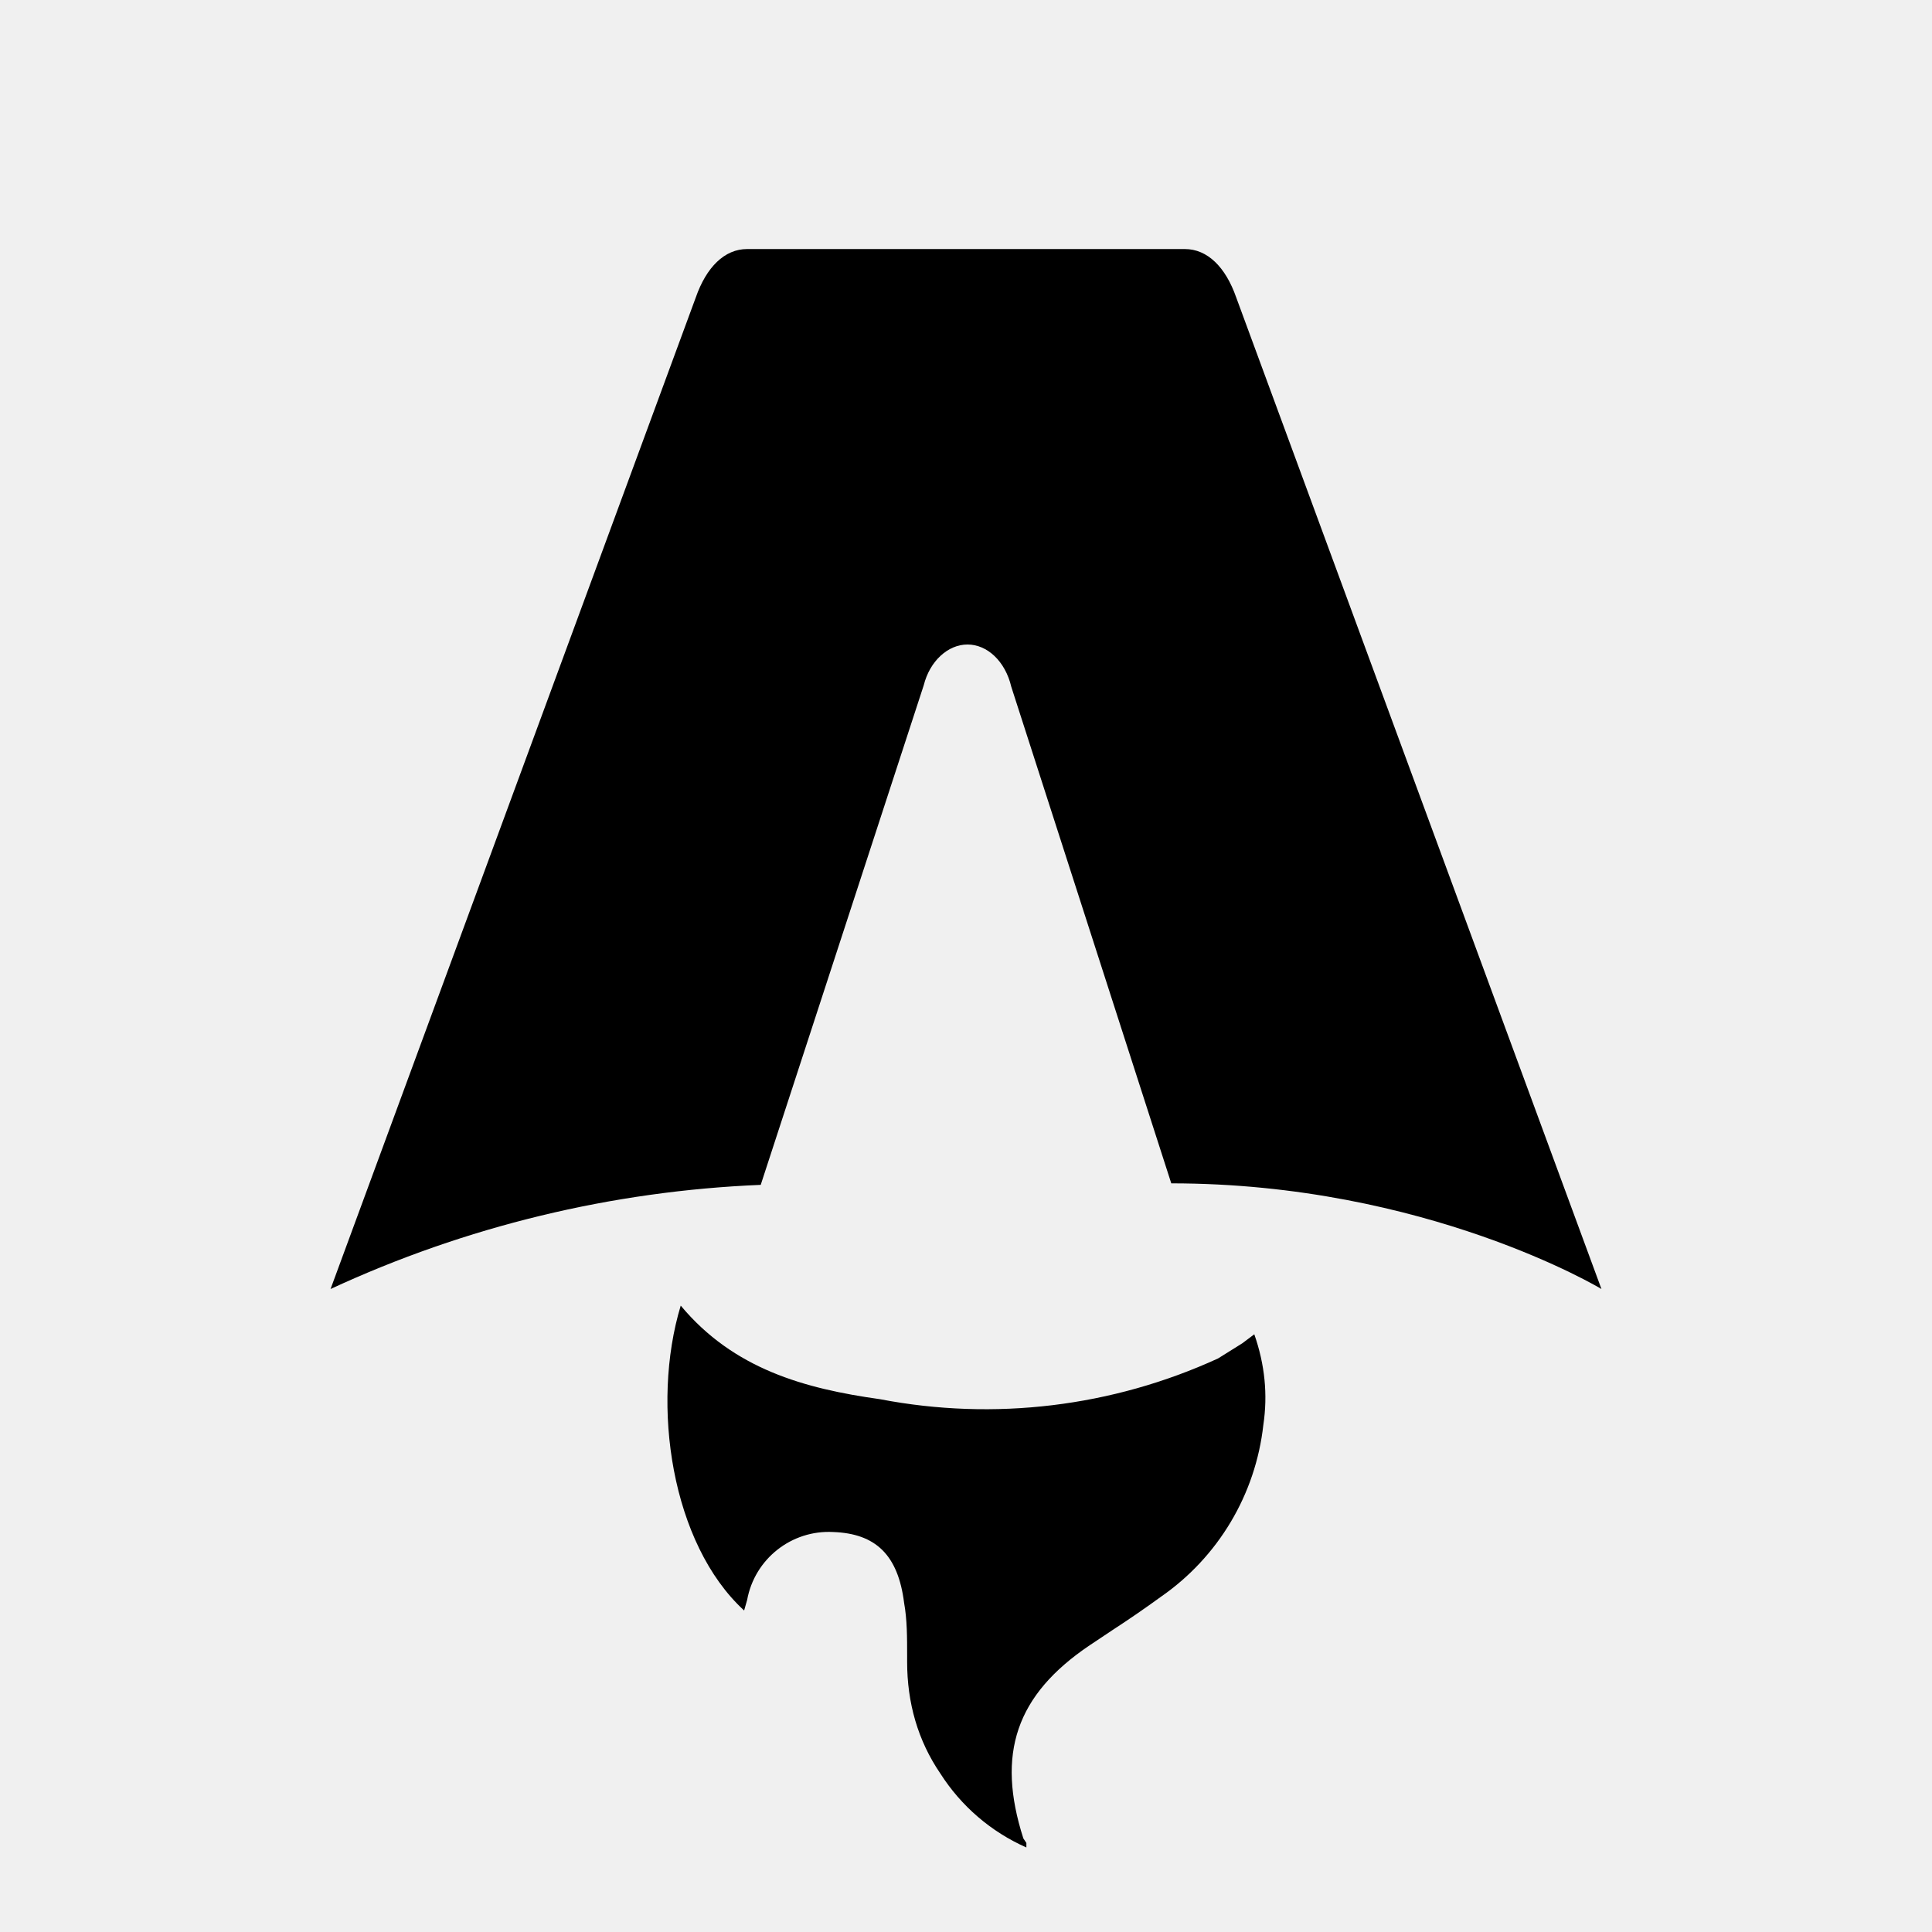
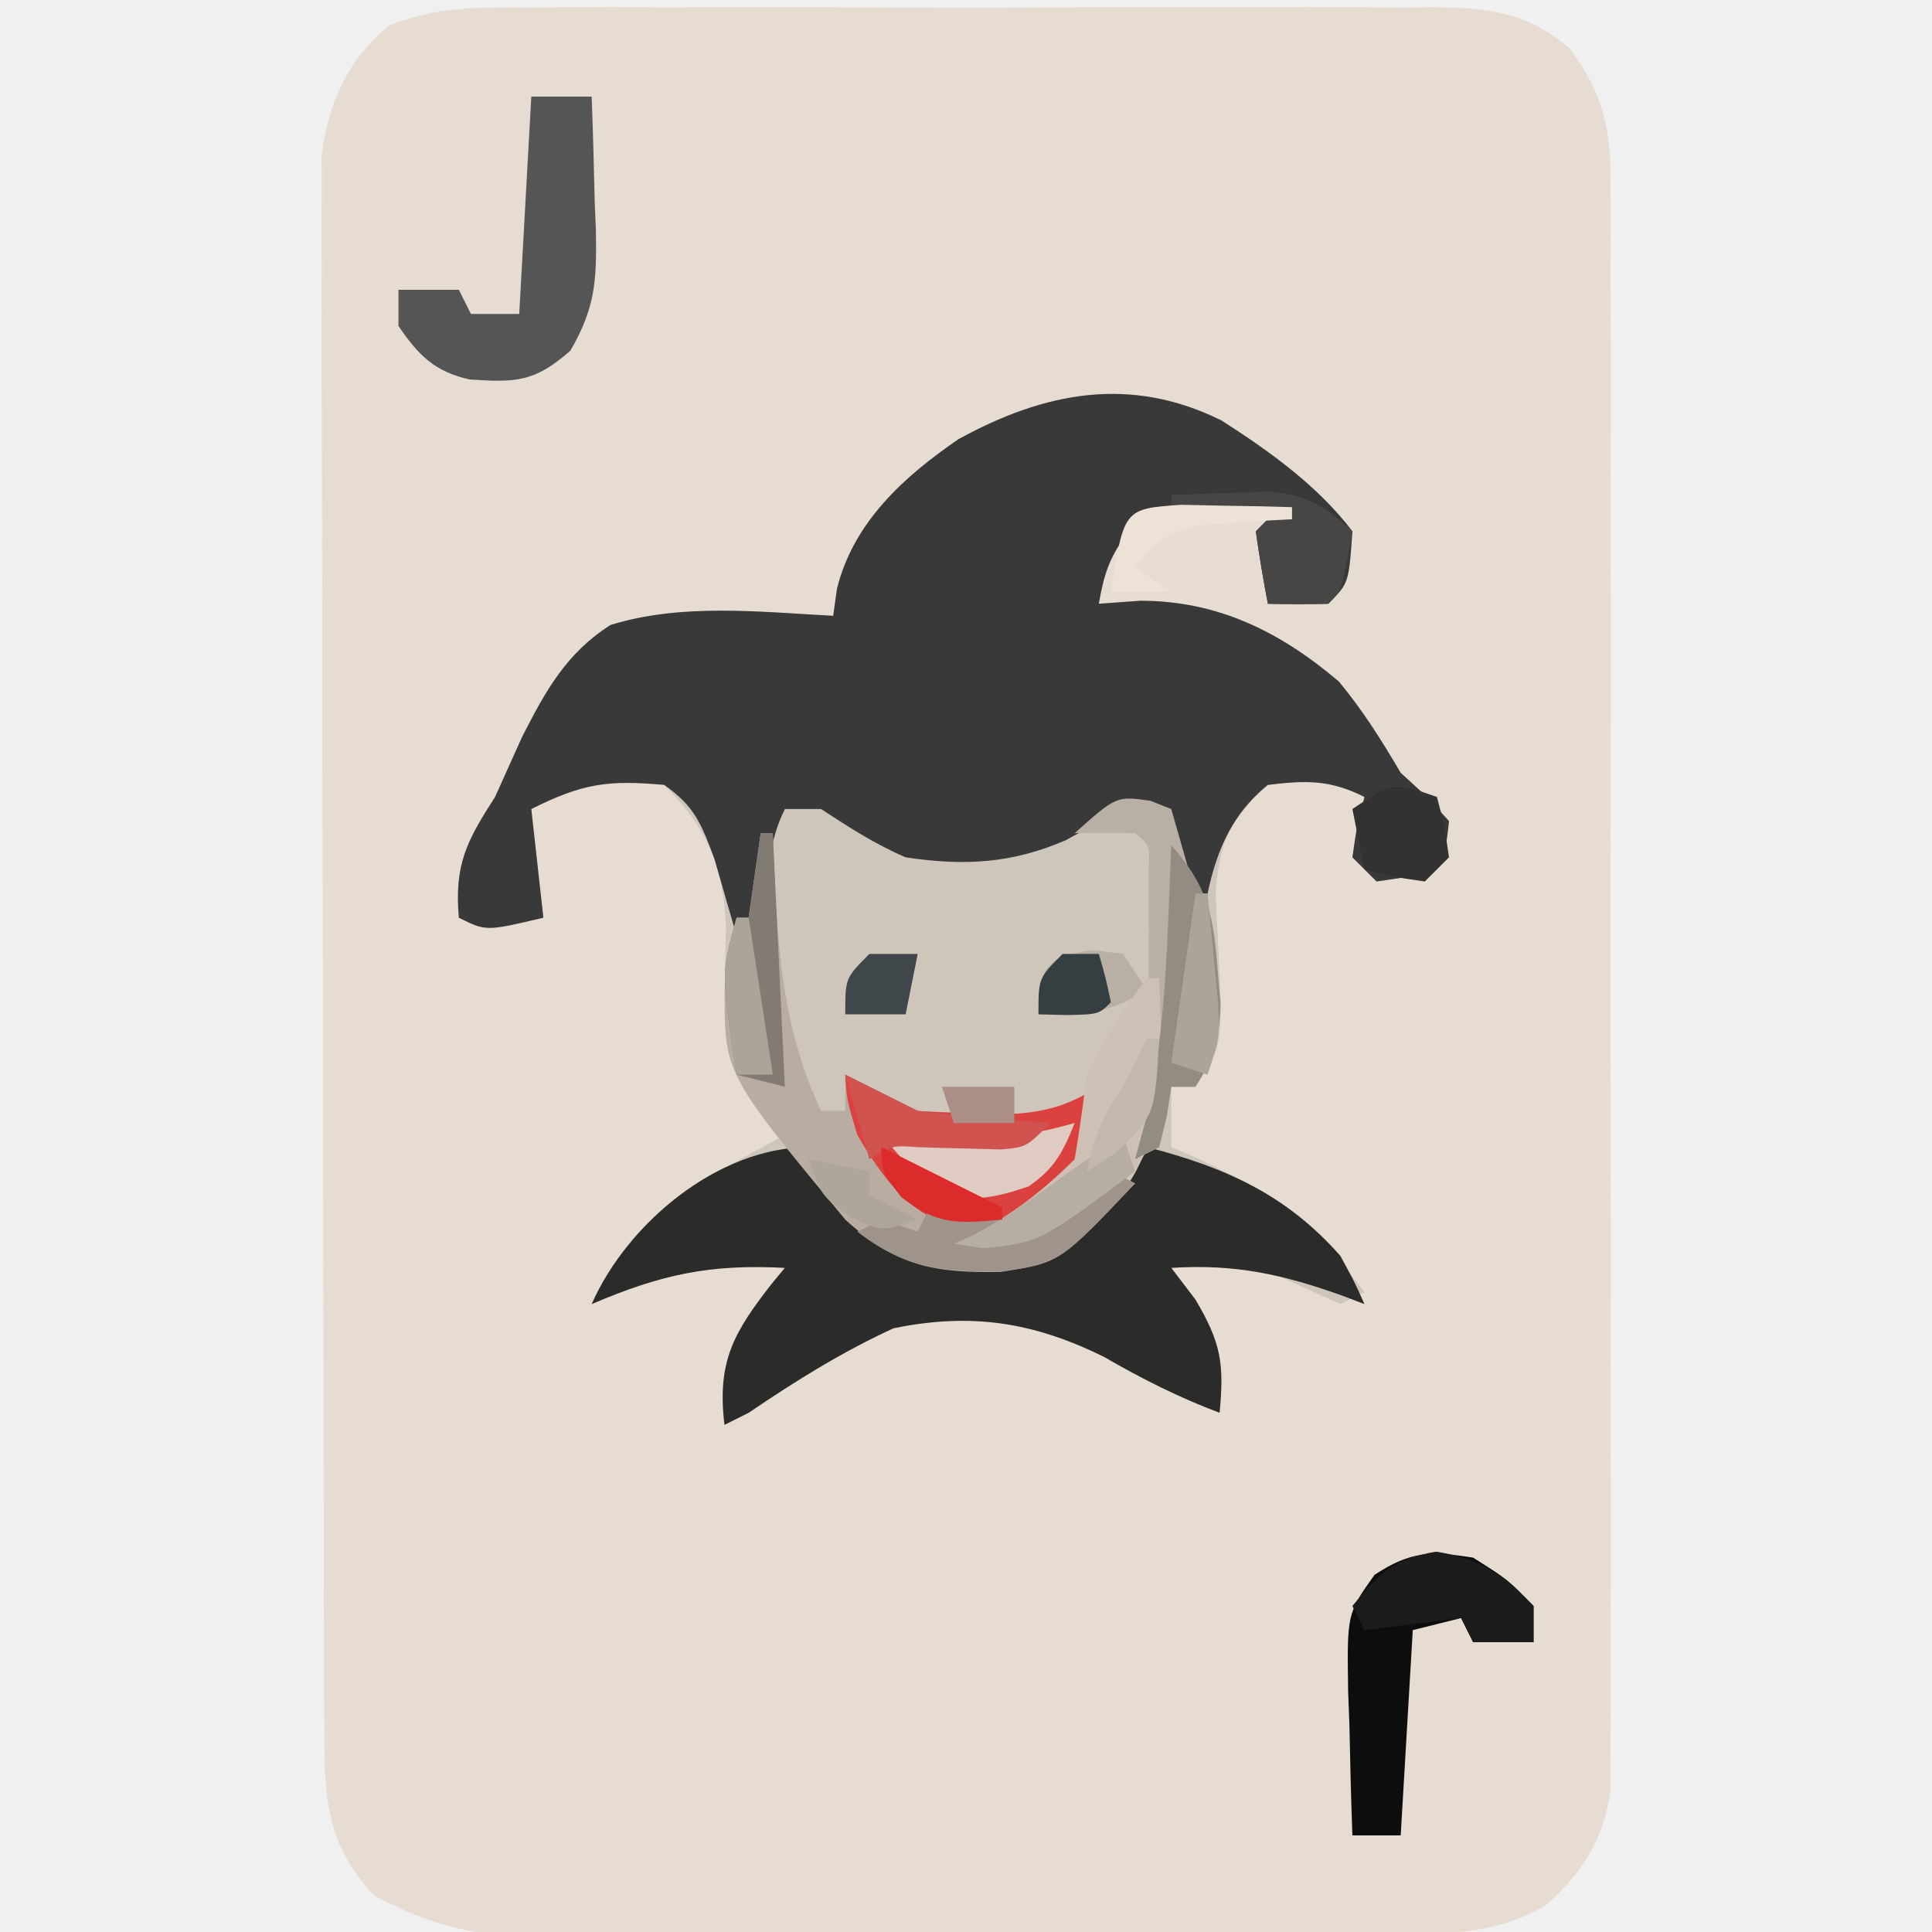
- <svg xmlns="http://www.w3.org/2000/svg" fill="none" viewBox="0 0 128 128">
-   <path d="M50.4 78.5a75.1 75.1 0 0 0-28.5 6.9l24.2-65.7c.7-2 1.9-3.2 3.4-3.2h29c1.5 0 2.7 1.2 3.4 3.2l24.2 65.7s-11.6-7-28.5-7L67 45.5c-.4-1.7-1.6-2.8-2.9-2.8-1.3 0-2.5 1.1-2.9 2.7L50.4 78.5Zm-1.1 28.2Zm-4.2-20.2c-2 6.6-.6 15.8 4.2 20.2a17.5 17.5 0 0 1 .2-.7 5.5 5.5 0 0 1 5.7-4.5c2.8.1 4.3 1.5 4.7 4.7.2 1.1.2 2.3.2 3.5v.4c0 2.7.7 5.2 2.2 7.4a13 13 0 0 0 5.7 4.9v-.3l-.2-.3c-1.8-5.6-.5-9.5 4.4-12.8l1.5-1a73 73 0 0 0 3.2-2.2 16 16 0 0 0 6.8-11.4c.3-2 .1-4-.6-6l-.8.6-1.6 1a37 37 0 0 1-22.4 2.7c-5-.7-9.7-2-13.2-6.2Z" />
-   <style>
-         path { fill: #000; }
-         @media (prefers-color-scheme: dark) {
-             path { fill: #FFF; }
-         }
-     </style>
+ <svg xmlns="http://www.w3.org/2000/svg" version="1.1" width="160" height="160">
+   <path d="M0 0 C0.871 -0.005 1.741 -0.011 2.638 -0.016 C5.509 -0.029 8.379 -0.02 11.25 -0.01 C13.249 -0.012 15.247 -0.015 17.246 -0.019 C21.432 -0.023 25.618 -0.017 29.805 -0.003 C35.168 0.014 40.531 0.004 45.895 -0.014 C50.021 -0.024 54.148 -0.021 58.274 -0.013 C60.251 -0.011 62.229 -0.014 64.207 -0.021 C66.971 -0.028 69.735 -0.017 72.5 0 C73.316 -0.006 74.131 -0.012 74.972 -0.018 C79.531 0.033 82.612 0.349 86.25 3.388 C88.955 7.15 89.626 9.741 89.631 14.347 C89.639 15.541 89.648 16.736 89.657 17.966 C89.651 19.268 89.644 20.57 89.638 21.912 C89.642 23.303 89.648 24.695 89.654 26.086 C89.668 29.859 89.662 33.632 89.653 37.404 C89.645 41.355 89.652 45.306 89.657 49.257 C89.663 55.891 89.655 62.525 89.641 69.16 C89.625 76.827 89.63 84.493 89.647 92.16 C89.66 98.746 89.662 105.332 89.654 111.918 C89.65 115.85 89.649 119.782 89.659 123.715 C89.668 127.412 89.662 131.108 89.644 134.805 C89.638 136.807 89.647 138.808 89.657 140.81 C89.648 142.005 89.64 143.199 89.631 144.43 C89.63 145.466 89.629 146.502 89.628 147.569 C89.073 151.708 87.385 154.363 84.312 157.138 C79.878 159.826 75.252 159.542 70.196 159.549 C69.387 159.554 68.579 159.559 67.746 159.564 C65.074 159.579 62.402 159.586 59.73 159.591 C57.87 159.597 56.009 159.603 54.148 159.609 C50.247 159.619 46.345 159.625 42.444 159.628 C37.454 159.634 32.464 159.658 27.474 159.686 C23.63 159.705 19.786 159.71 15.942 159.712 C14.103 159.715 12.263 159.723 10.424 159.736 C7.847 159.753 5.27 159.751 2.692 159.745 C1.938 159.754 1.184 159.763 0.407 159.773 C-4.684 159.733 -8.216 158.74 -12.75 156.388 C-16.396 152.499 -16.875 148.944 -16.89 143.753 C-16.896 142.579 -16.902 141.406 -16.908 140.197 C-16.909 138.908 -16.91 137.619 -16.911 136.291 C-16.916 134.921 -16.921 133.551 -16.926 132.181 C-16.939 128.458 -16.946 124.735 -16.95 121.012 C-16.953 118.685 -16.957 116.358 -16.962 114.032 C-16.975 106.751 -16.985 99.47 -16.989 92.189 C-16.993 83.787 -17.011 75.386 -17.04 66.984 C-17.062 60.487 -17.072 53.991 -17.073 47.495 C-17.074 43.616 -17.08 39.737 -17.098 35.858 C-17.114 32.208 -17.116 28.558 -17.108 24.908 C-17.106 22.934 -17.12 20.96 -17.134 18.986 C-17.129 17.804 -17.123 16.622 -17.117 15.404 C-17.119 14.381 -17.12 13.359 -17.122 12.305 C-16.555 7.857 -15.012 4.479 -11.609 1.537 C-7.674 -0.044 -4.204 -0.031 0 0 Z " fill="#E6DCD1" transform="translate(43.75,0.6118164)" />
+   <path d="M0 0 C3.989 2.552 7.964 5.4 10.844 9.18 C10.545 13.479 10.545 13.479 8.844 15.18 C7.178 15.22 5.51 15.222 3.844 15.18 C3.462 13.188 3.13 11.187 2.844 9.18 C3.174 8.85 3.504 8.52 3.844 8.18 C2.24 8.098 0.636 8.04 -0.969 7.992 C-1.862 7.957 -2.755 7.923 -3.676 7.887 C-6.199 7.969 -6.199 7.969 -7.938 9.555 C-9.327 11.408 -9.765 12.913 -10.156 15.18 C-8.455 15.056 -8.455 15.056 -6.719 14.93 C-0.264 14.941 4.859 17.497 9.719 21.617 C11.73 24.042 13.247 26.473 14.844 29.18 C15.586 29.86 16.329 30.541 17.094 31.242 C17.96 32.201 17.96 32.201 18.844 33.18 C18.594 35.43 18.594 35.43 17.844 37.18 C15.469 37.805 15.469 37.805 12.844 38.18 C12.184 37.52 11.524 36.86 10.844 36.18 C11.219 33.555 11.219 33.555 11.844 31.18 C8.969 29.742 7.025 29.798 3.844 30.18 C0.668 33.112 -0.114 34.677 -0.477 39.027 C-0.432 40.433 -0.366 41.838 -0.281 43.242 C0.138 51.756 0.138 51.756 -2.156 55.18 C-2.816 55.18 -3.476 55.18 -4.156 55.18 C-4.156 56.83 -4.156 58.48 -4.156 60.18 C-3.504 60.459 -2.852 60.739 -2.18 61.027 C4.06 63.889 7.741 66.674 11.844 72.18 C10.854 72.675 10.854 72.675 9.844 73.18 C8.159 72.42 6.475 71.658 4.797 70.883 C1.807 69.807 -1.023 69.988 -4.156 70.18 C-3.496 71.046 -2.836 71.912 -2.156 72.805 C-0.029 76.394 0.232 78.107 -0.156 82.18 C-3.555 80.897 -6.581 79.371 -9.719 77.555 C-15.567 74.661 -20.733 73.864 -27.156 75.18 C-31.433 77.144 -35.269 79.539 -39.156 82.18 C-40.146 82.675 -40.146 82.675 -41.156 83.18 C-41.798 77.918 -40.362 75.494 -37.25 71.5 C-36.889 71.064 -36.528 70.629 -36.156 70.18 C-42.366 69.847 -46.439 70.729 -52.156 73.18 C-49.098 66.258 -42.619 62.609 -36.156 59.18 C-36.796 58.52 -37.435 57.86 -38.094 57.18 C-41.37 52.415 -41.223 47.623 -41.031 42.055 C-41.195 36.986 -42.578 33.758 -46.156 30.18 C-50.797 29.836 -52.917 30.06 -57.156 32.18 C-56.826 35.15 -56.496 38.12 -56.156 41.18 C-60.906 42.305 -60.906 42.305 -63.156 41.18 C-63.534 36.777 -62.519 34.845 -60.156 31.18 C-59.405 29.514 -58.655 27.847 -57.906 26.18 C-55.953 22.365 -54.26 19.279 -50.602 16.941 C-44.732 15.113 -38.223 15.852 -32.156 16.18 C-32.052 15.437 -31.947 14.695 -31.84 13.93 C-30.477 8.448 -26.346 4.68 -21.785 1.555 C-14.669 -2.353 -7.571 -3.75 0 0 Z " fill="#CFC6BB" transform="translate(101.1562,34.82031)" />
+   <path d="M0 0 C3.989 2.552 7.964 5.4 10.844 9.18 C10.545 13.479 10.545 13.479 8.844 15.18 C7.178 15.22 5.51 15.222 3.844 15.18 C3.462 13.188 3.13 11.187 2.844 9.18 C3.174 8.85 3.504 8.52 3.844 8.18 C2.24 8.098 0.636 8.04 -0.969 7.992 C-1.862 7.957 -2.755 7.923 -3.676 7.887 C-6.199 7.969 -6.199 7.969 -7.938 9.555 C-9.327 11.408 -9.765 12.913 -10.156 15.18 C-8.455 15.056 -8.455 15.056 -6.719 14.93 C-0.264 14.941 4.859 17.497 9.719 21.617 C11.73 24.042 13.247 26.473 14.844 29.18 C15.586 29.86 16.329 30.541 17.094 31.242 C17.96 32.201 17.96 32.201 18.844 33.18 C18.594 35.43 18.594 35.43 17.844 37.18 C15.469 37.805 15.469 37.805 12.844 38.18 C12.184 37.52 11.524 36.86 10.844 36.18 C11.219 33.555 11.219 33.555 11.844 31.18 C8.969 29.742 7.025 29.798 3.844 30.18 C-1.135 34.19 -1.36 40.2 -2.156 46.18 C-2.486 46.18 -2.816 46.18 -3.156 46.18 C-3.247 45.041 -3.247 45.041 -3.34 43.879 C-3.424 42.885 -3.507 41.891 -3.594 40.867 C-3.675 39.881 -3.756 38.895 -3.84 37.879 C-4.074 35.086 -4.074 35.086 -5.156 32.18 C-8.158 32.621 -10.196 33.203 -12.844 34.742 C-17.362 36.703 -21.298 36.91 -26.156 36.18 C-28.721 35.074 -30.802 33.717 -33.156 32.18 C-34.146 32.18 -35.136 32.18 -36.156 32.18 C-37.507 34.882 -37.495 37.298 -37.719 40.305 C-37.803 41.4 -37.886 42.496 -37.973 43.625 C-38.064 44.89 -38.064 44.89 -38.156 46.18 C-38.486 46.18 -38.816 46.18 -39.156 46.18 C-39.41 45.276 -39.664 44.372 -39.926 43.441 C-40.27 42.262 -40.614 41.082 -40.969 39.867 C-41.305 38.695 -41.642 37.524 -41.988 36.316 C-43.074 33.401 -43.639 31.937 -46.156 30.18 C-50.822 29.756 -52.898 30.05 -57.156 32.18 C-56.826 35.15 -56.496 38.12 -56.156 41.18 C-60.906 42.305 -60.906 42.305 -63.156 41.18 C-63.534 36.777 -62.519 34.845 -60.156 31.18 C-59.405 29.514 -58.655 27.847 -57.906 26.18 C-55.953 22.365 -54.26 19.279 -50.602 16.941 C-44.732 15.113 -38.223 15.852 -32.156 16.18 C-32.052 15.437 -31.947 14.695 -31.84 13.93 C-30.477 8.448 -26.346 4.68 -21.785 1.555 C-14.669 -2.353 -7.571 -3.75 0 0 Z " fill="#3A3939" transform="translate(101.1562,34.82031)" />
+   <path d="M0 0 C1.333 2 2.667 4 4 6 C7.673 9.148 11.033 9.523 15.719 9.352 C19.604 8.753 21.828 7.347 25 5 C26.937 2.418 26.937 2.418 28 0 C34.469 1.672 39.513 3.917 44 9 C45.191 11.191 45.191 11.191 46 13 C45.432 12.783 44.863 12.567 44.277 12.344 C39.276 10.54 35.31 9.661 30 10 C30.66 10.866 31.32 11.732 32 12.625 C34.127 16.214 34.388 17.927 34 22 C30.602 20.717 27.576 19.191 24.438 17.375 C18.59 14.481 13.424 13.685 7 15 C2.723 16.965 -1.112 19.36 -5 22 C-5.66 22.33 -6.32 22.66 -7 23 C-7.642 17.738 -6.206 15.314 -3.094 11.32 C-2.552 10.667 -2.552 10.667 -2 10 C-8.21 9.667 -12.283 10.55 -18 13 C-15.043 6.289 -7.517 0 0 0 Z " fill="#2B2B2A" transform="translate(67,95)" />
+   <path d="M0 0 C0.33 0 0.66 0 1 0 C1.037 0.99 1.075 1.98 1.113 3 C1.446 10.132 1.922 16.443 5 23 C5.66 23 6.32 23 7 23 C7 22.01 7 21.02 7 20 C9 21 11 22 13 23 C14.789 23.122 16.582 23.175 18.375 23.188 C19.331 23.202 20.288 23.216 21.273 23.23 C24.03 22.997 25.649 22.409 28 21 C27.923 24.232 27.626 26.332 25.375 28.734 C23.622 30.219 21.849 31.638 20 33 C23.775 31.909 26.47 31.092 29 28 C29.66 28.33 30.32 28.66 31 29 C24.78 35.565 24.78 35.565 19.852 36.336 C14.334 36.433 11.223 35.863 7 32 C-3.049 19.869 -3.049 19.869 -2.977 12.664 C-2.651 10.776 -2.326 8.888 -2 7 C-1.67 7 -1.34 7 -1 7 C-0.67 4.69 -0.34 2.38 0 0 Z " fill="#B9ADA2" transform="translate(63,69)" />
+   <path d="M0 0 C1.65 0 3.3 0 5 0 C5.108 2.897 5.187 5.79 5.25 8.688 C5.3 9.912 5.3 9.912 5.352 11.162 C5.417 15.227 5.314 17.458 3.234 21.047 C0.236 23.668 -1.273 23.672 -5.094 23.43 C-8.026 22.769 -9.329 21.436 -11 19 C-11 18.01 -11 17.02 -11 16 C-9.35 16 -7.7 16 -6 16 C-5.67 16.66 -5.34 17.32 -5 18 C-3.68 18 -2.36 18 -1 18 C-0.505 9.09 -0.505 9.09 0 0 Z " fill="#565555" transform="translate(44,8)" />
+   <path d="M0 0 C2 1 4 2 6 3 C7.789 3.122 9.582 3.175 11.375 3.188 C12.331 3.202 13.288 3.216 14.273 3.23 C17.03 2.997 18.649 2.409 21 1 C20.737 4.769 20.162 6.774 17.938 9.875 C14.677 12.234 12.952 12.868 9 12.621 C5.114 11.414 3.013 8.394 1 5 C0.125 2.062 0.125 2.062 0 0 Z " fill="#DA413F" transform="translate(70,89)" />
+   <path d="M0 0 C2.875 1.812 2.875 1.812 5 4 C5 4.99 5 5.98 5 7 C3.35 7 1.7 7 0 7 C-0.33 6.34 -0.66 5.68 -1 5 C-2.32 5.33 -3.64 5.66 -5 6 C-5.33 11.61 -5.66 17.22 -6 23 C-7.32 23 -8.64 23 -10 23 C-10.116 19.917 -10.187 16.835 -10.25 13.75 C-10.284 12.877 -10.317 12.005 -10.352 11.105 C-10.45 4.634 -10.45 4.634 -8.168 1.422 C-5.183 -0.536 -3.507 -0.573 0 0 Z " fill="#0D0D0D" transform="translate(122,129)" />
+   <path d="M0 0 C0.866 0.34 0.866 0.34 1.75 0.688 C2.41 2.998 3.07 5.308 3.75 7.688 C4.08 7.688 4.41 7.688 4.75 7.688 C4.973 9.603 5.178 11.52 5.375 13.438 C5.491 14.505 5.607 15.572 5.727 16.672 C5.75 19.725 5.364 21.149 3.75 23.688 C3.09 23.688 2.43 23.688 1.75 23.688 C1.564 24.894 1.564 24.894 1.375 26.125 C1.169 26.971 0.963 27.816 0.75 28.688 C0.09 29.017 -0.57 29.348 -1.25 29.688 C-1.088 28.967 -0.925 28.246 -0.758 27.503 C-0.272 24.81 -0.121 22.372 -0.117 19.641 C-0.116 18.714 -0.115 17.787 -0.113 16.832 C-0.117 15.877 -0.121 14.922 -0.125 13.938 C-0.121 12.967 -0.117 11.996 -0.113 10.996 C-0.115 10.074 -0.116 9.153 -0.117 8.203 C-0.118 7.36 -0.119 6.518 -0.121 5.649 C-0.034 3.684 -0.034 3.684 -1.25 2.688 C-2.916 2.647 -4.584 2.645 -6.25 2.688 C-2.804 -0.389 -2.804 -0.389 0 0 Z M-4.75 12.375 C-3.513 12.53 -3.513 12.53 -2.25 12.688 C-1.59 13.678 -0.93 14.668 -0.25 15.688 C-3.385 17.545 -5.625 17.889 -9.25 17.688 C-9.25 13.856 -8.592 12.855 -4.75 12.375 Z " fill="#B9B0A5" transform="translate(95.25,66.3125)" />
+   <path d="M0 0 C0.33 0 0.66 0 1 0 C1.418 11.745 1.418 11.745 -1 16 C-4.889 19.424 -8.356 21.827 -13.562 22.375 C-14.367 22.251 -15.171 22.128 -16 22 C-15.196 21.66 -15.196 21.66 -14.375 21.312 C-11.119 19.513 -8.638 17.638 -6 15 C-5.605 12.676 -5.278 10.341 -5 8 C-3.573 5.165 -1.935 2.517 0 0 Z " fill="#CEC0B5" transform="translate(95,81)" />
+   <path d="M0 0 C3.755 0.613 5.429 1.789 8.062 4.5 C8.062 5.49 8.062 6.48 8.062 7.5 C6.412 7.5 4.763 7.5 3.062 7.5 C2.732 6.84 2.402 6.18 2.062 5.5 C-0.578 5.83 -3.217 6.16 -5.938 6.5 C-6.268 5.84 -6.598 5.18 -6.938 4.5 C-4.705 1.752 -3.547 0.604 0 0 Z " fill="#1C1C1C" transform="translate(118.9375,128.5)" />
+   <path d="M0 0 C2.904 3.257 3.494 5.684 3.812 10 C3.901 11.031 3.99 12.062 4.082 13.125 C3.999 16.045 3.525 17.55 2 20 C1.34 20 0.68 20 0 20 C-0.124 20.804 -0.247 21.609 -0.375 22.438 C-0.684 23.706 -0.684 23.706 -1 25 C-1.66 25.33 -2.32 25.66 -3 26 C-2.536 24.298 -2.536 24.298 -2.062 22.562 C-0.387 15.173 -0.329 7.544 0 0 Z " fill="#938C83" transform="translate(97,70)" />
+   <path d="M0 0 C1.749 -0.081 3.5 -0.139 5.25 -0.188 C6.225 -0.222 7.199 -0.257 8.203 -0.293 C11.375 0.039 12.67 0.887 15 3 C14.125 7.875 14.125 7.875 13 9 C11.334 9.041 9.666 9.043 8 9 C7.619 7.009 7.287 5.007 7 3 C7.33 2.67 7.66 2.34 8 2 C5.36 1.67 2.72 1.34 0 1 C0 0.67 0 0.34 0 0 Z " fill="#484645" transform="translate(97,41)" />
+   <path d="M0 0 C0.66 0.33 1.32 0.66 2 1 C-4.276 7.625 -4.276 7.625 -9.184 8.301 C-13.981 8.326 -17.056 8.054 -21 5 C-20.34 4.67 -19.68 4.34 -19 4 C-18.01 4.33 -17.02 4.66 -16 5 C-15.67 4.34 -15.34 3.68 -15 3 C-9.25 3.875 -9.25 3.875 -7 5 C-3.322 2.727 -3.322 2.727 0 0 Z " fill="#9E948C" transform="translate(92,97)" />
+   <path d="M0 0 C0.33 0 0.66 0 1 0 C1.33 6.93 1.66 13.86 2 21 C0.68 20.67 -0.64 20.34 -2 20 C-3.286 11.571 -3.286 11.571 -2 7 C-1.67 7 -1.34 7 -1 7 C-0.67 4.69 -0.34 2.38 0 0 Z " fill="#827B73" transform="translate(63,69)" />
+   <path d="M0 0 C0.598 0.206 1.196 0.412 1.812 0.625 C2.438 3 2.438 3 2.812 5.625 C2.152 6.285 1.492 6.945 0.812 7.625 C-1.812 7.25 -1.812 7.25 -4.188 6.625 C-4.518 4.975 -4.848 3.325 -5.188 1.625 C-2.188 -0.375 -2.188 -0.375 0 0 Z " fill="#333231" transform="translate(117.1875,65.375)" />
+   <path d="M0 0 C0.99 0.33 1.98 0.66 3 1 C4.477 1.092 5.958 1.13 7.438 1.125 C8.199 1.128 8.961 1.13 9.746 1.133 C11.953 1.003 13.88 0.609 16 0 C15.036 2.409 14.348 3.76 12.188 5.25 C9.473 6.181 7.851 6.487 5 6 C2.188 3.562 2.188 3.562 0 1 C0 0.67 0 0.34 0 0 Z " fill="#DFCBC1" transform="translate(73,93)" />
+   <path d="M0 0 C2 1 4 2 6 3 C7.871 3.228 9.747 3.41 11.625 3.562 C12.628 3.646 13.631 3.73 14.664 3.816 C15.435 3.877 16.206 3.938 17 4 C15 6 15 6 12.906 6.195 C12.112 6.172 11.318 6.149 10.5 6.125 C9.706 6.107 8.912 6.089 8.094 6.07 C7.403 6.047 6.712 6.024 6 6 C3.925 5.851 3.925 5.851 2 7 C1.34 4.69 0.68 2.38 0 0 Z " fill="#D15350" transform="translate(70,89)" />
+   <path d="M0 0 C0.33 0.99 0.66 1.98 1 3 C-6.877 8.882 -6.877 8.882 -11.562 9.375 C-12.367 9.251 -13.171 9.127 -14 9 C-13.227 8.66 -13.227 8.66 -12.438 8.312 C-9.672 6.823 -7.217 5.069 -4.684 3.219 C-3.149 2.108 -1.576 1.051 0 0 Z " fill="#B7AEA3" transform="translate(93,94)" />
+   <path d="M0 0 C0.33 0 0.66 0 1 0 C1.195 1.937 1.381 3.874 1.562 5.812 C1.667 6.891 1.771 7.97 1.879 9.082 C2 12 2 12 1 15 C0.01 14.67 -0.98 14.34 -2 14 C-1.34 9.38 -0.68 4.76 0 0 Z " fill="#ACA49A" transform="translate(99,74)" />
+   <path d="M0 0 C1.091 0.023 2.181 0.046 3.305 0.07 C4.4 0.088 5.496 0.106 6.625 0.125 C7.468 0.148 8.311 0.171 9.18 0.195 C9.18 0.525 9.18 0.855 9.18 1.195 C8.149 1.251 8.149 1.251 7.098 1.309 C6.197 1.374 5.296 1.44 4.367 1.508 C3.474 1.566 2.581 1.624 1.66 1.684 C-1.126 2.258 -2.062 3.016 -3.82 5.195 C-2.83 5.855 -1.84 6.515 -0.82 7.195 C-2.47 7.195 -4.12 7.195 -5.82 7.195 C-4.736 0.328 -4.736 0.328 0 0 Z " fill="#ECE2D6" transform="translate(97.82031,41.80469)" />
+   <path d="M0 0 C0.33 0 0.66 0 1 0 C1.66 4.29 2.32 8.58 3 13 C2.01 13 1.02 13 0 13 C-1.286 4.571 -1.286 4.571 0 0 Z " fill="#ACA399" transform="translate(61,76)" />
+   <path d="M0 0 C2.475 0.495 2.475 0.495 5 1 C5 1.66 5 2.32 5 3 C6.32 3.66 7.64 4.32 9 5 C6 6 6 6 3.375 4.75 C1 3 1 3 0 0 Z " fill="#AFA69B" transform="translate(67,96)" />
+   <path d="M0 0 C1.32 0 2.64 0 4 0 C3.67 1.65 3.34 3.3 3 5 C1.35 5 -0.3 5 -2 5 C-2 2 -2 2 0 0 Z " fill="#3F474A" transform="translate(72,79)" />
+   <path d="M0 0 C0.33 0 0.66 0 1 0 C0.631 6.4 0.631 6.4 -2.562 9.438 C-3.769 10.211 -3.769 10.211 -5 11 C-4.387 8.038 -3.746 6.619 -2 4 C-1.318 2.674 -0.648 1.342 0 0 Z " fill="#C3B8AC" transform="translate(95,86)" />
+   <path d="M0 0 C0.99 0 1.98 0 3 0 C3.562 1.938 3.562 1.938 4 4 C3 5 3 5 0.438 5.062 C-0.769 5.032 -0.769 5.032 -2 5 C-2 2 -2 2 0 0 Z " fill="#353F42" transform="translate(88,79)" />
+   <path d="M0 0 C3.3 1.65 6.6 3.3 10 5 C10 5.33 10 5.66 10 6 C6.297 6.337 4.605 6.477 1.625 4.125 C0 2 0 2 0 0 Z " fill="#DC2B2B" transform="translate(73,95)" />
+   <path d="M0 0 C1.98 0 3.96 0 6 0 C6 0.99 6 1.98 6 3 C4.35 3 2.7 3 1 3 C0.67 2.01 0.34 1.02 0 0 Z " fill="#AB8F87" transform="translate(78,90)" />
</svg>
